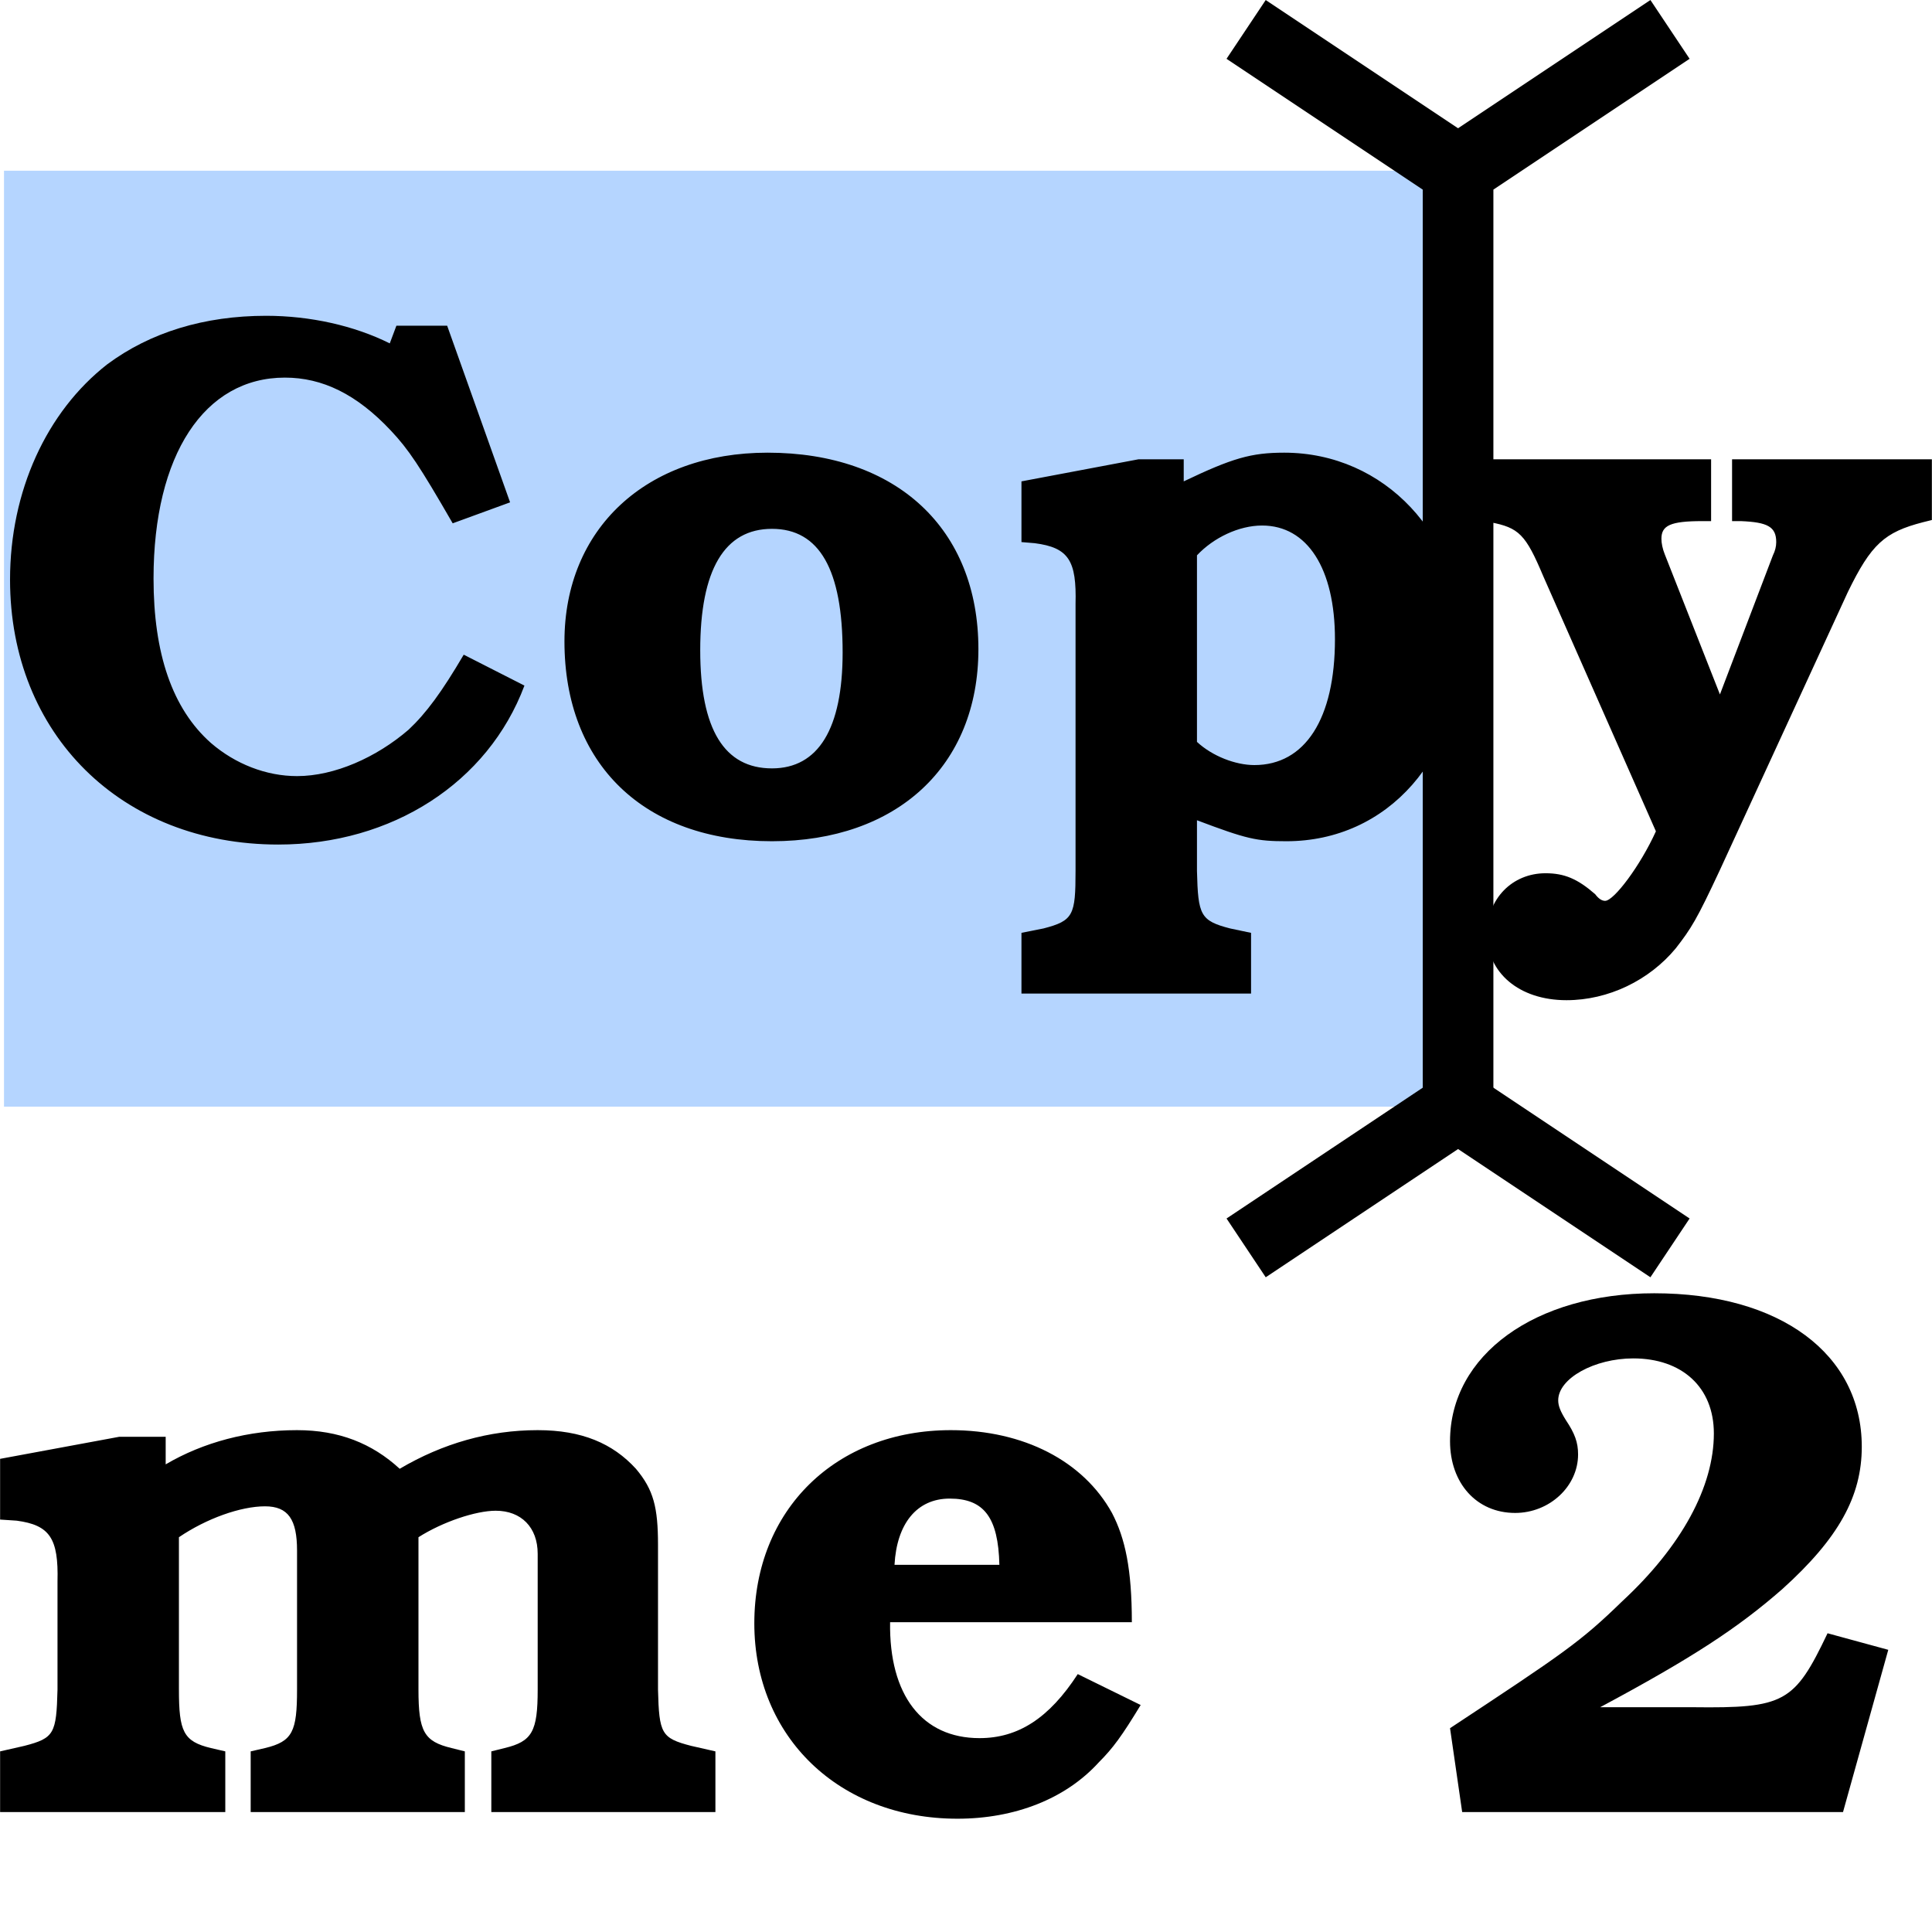
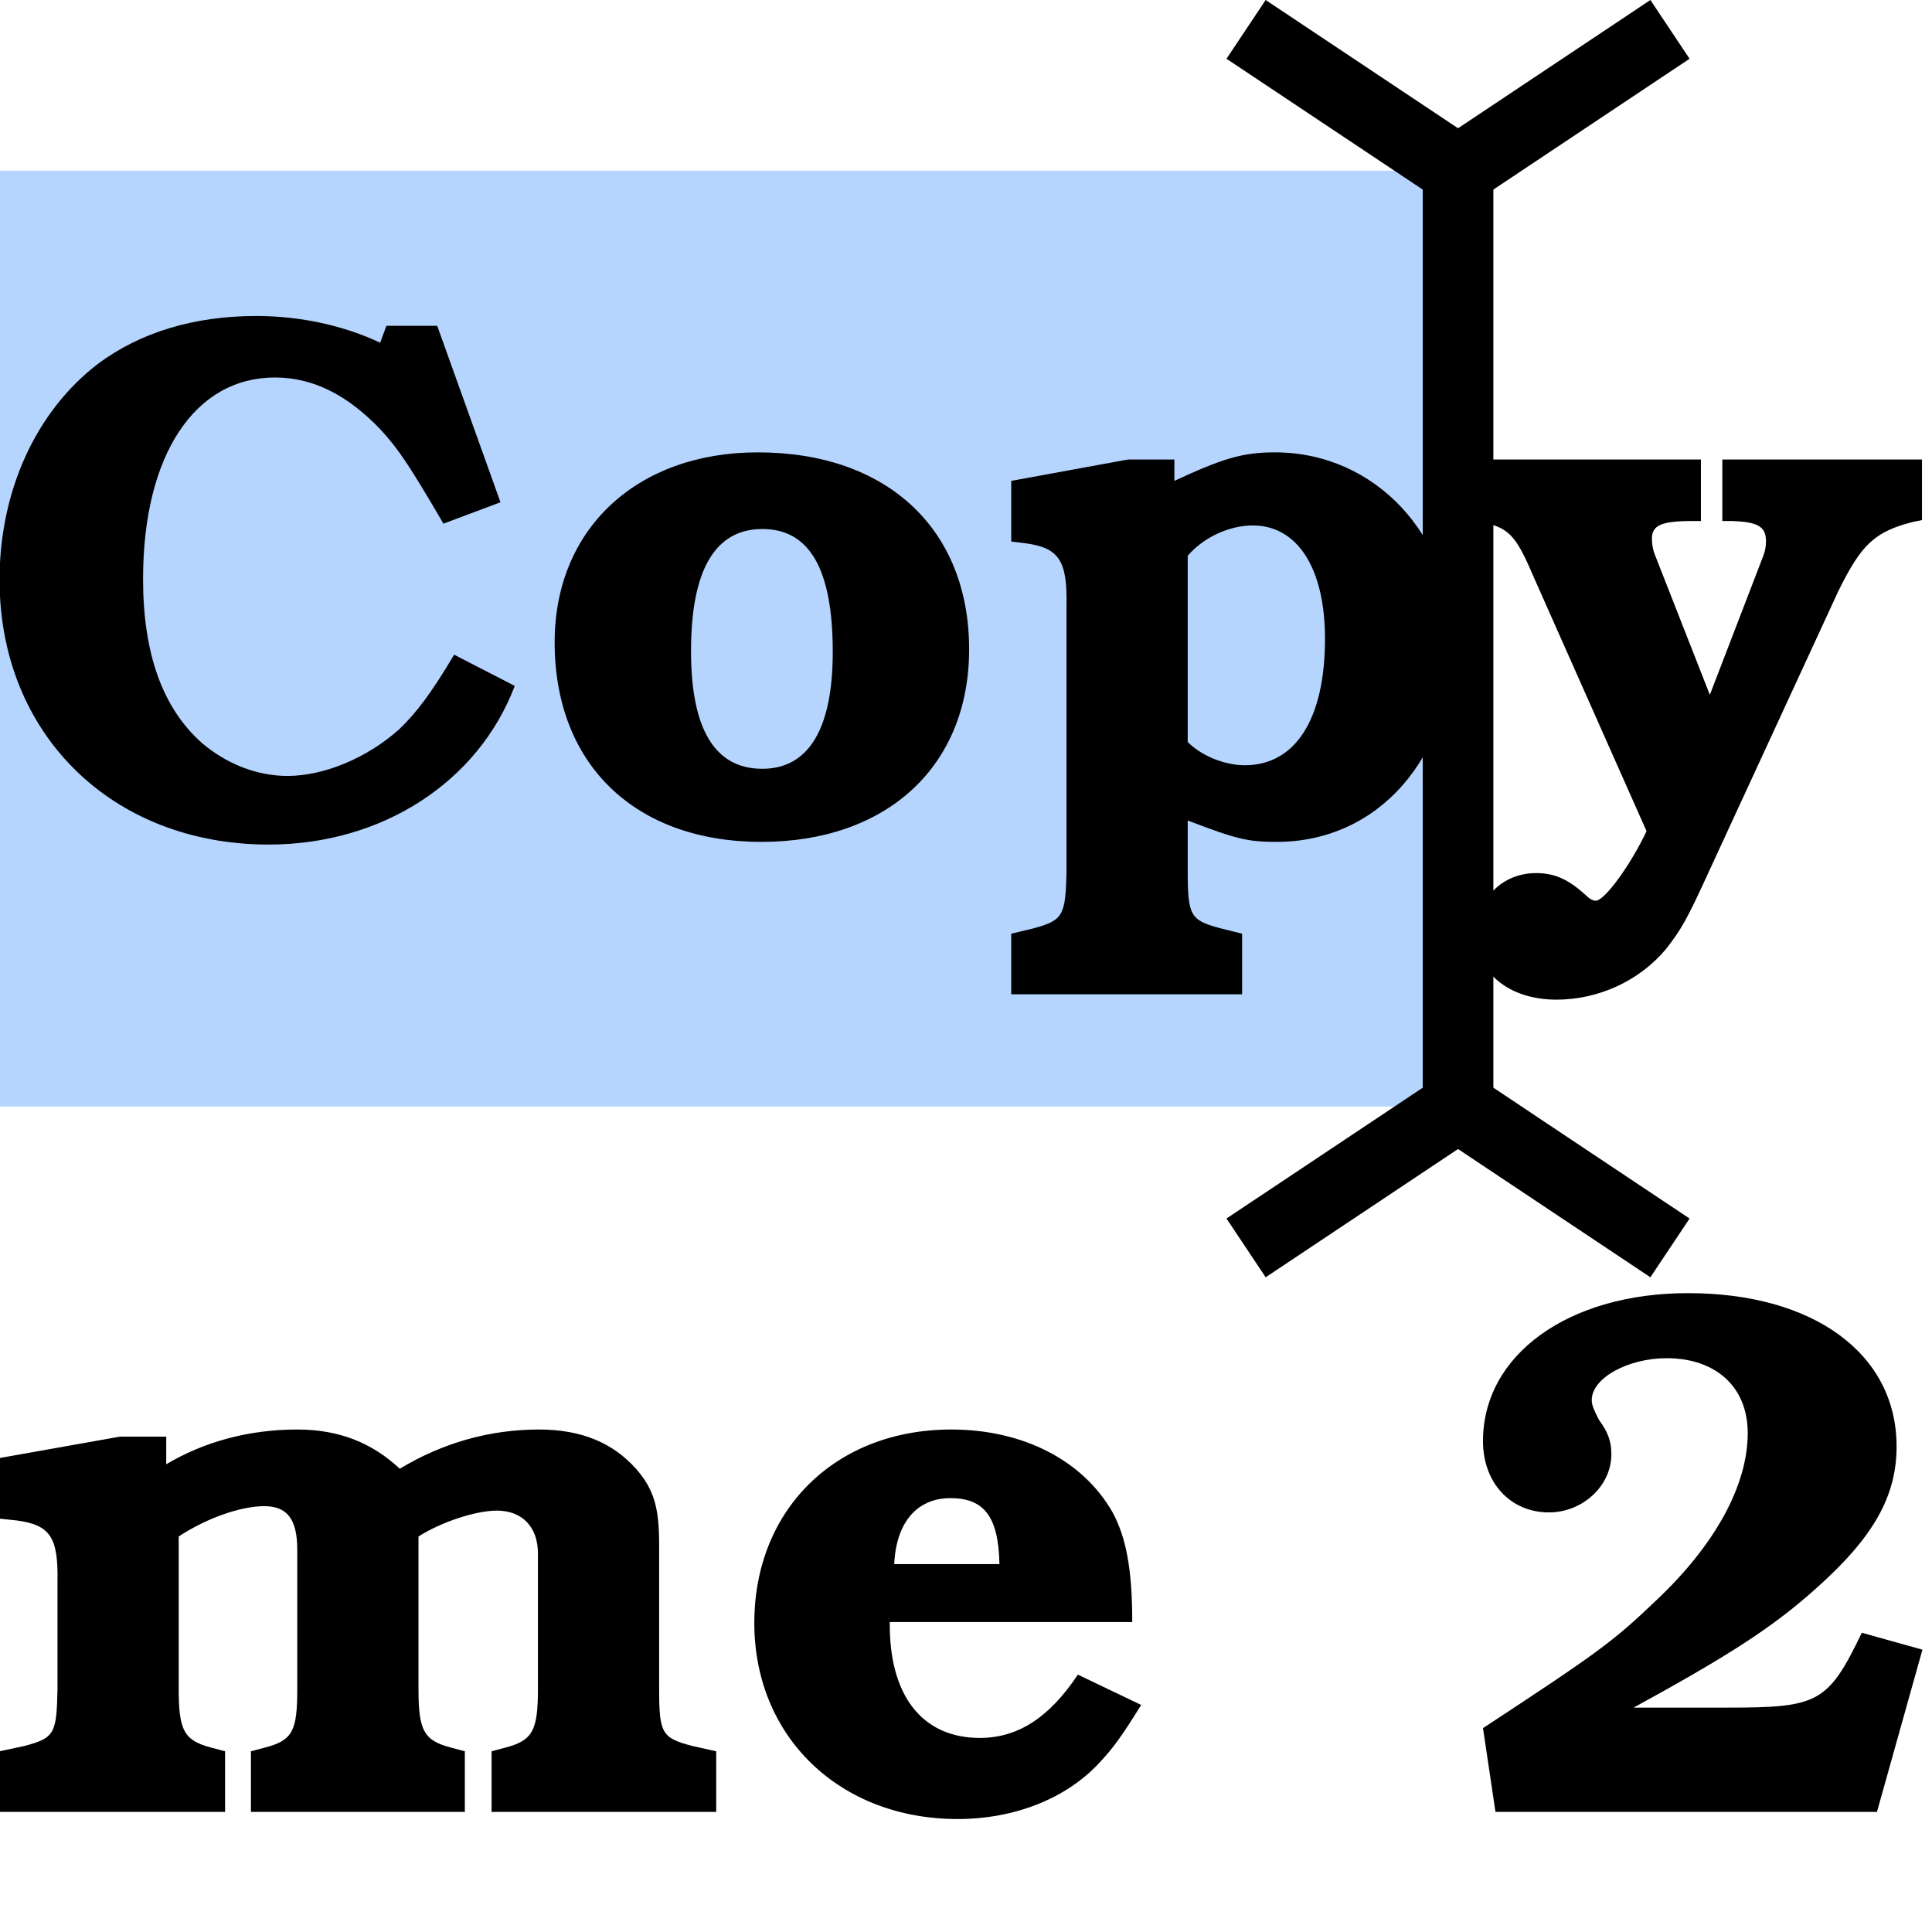
- <svg xmlns="http://www.w3.org/2000/svg" width="27.347mm" height="27.347mm" viewBox="0 0 27.347 27.347" version="1.1" id="svg8">
-   <g id="layer1" transform="translate(-6.881374,-11.38158)">
-     <g id="g1145">
-       <rect style="fill:#b5d5ff;fill-opacity:1;stroke:none;stroke-width:0.58" id="rect839" width="20.582" height="13.248" x="6.938" y="13.798" />
-       <text xml:space="preserve" style="font-size:10.583px;line-height:1.3;font-family:'URW Bookman';-inkscape-font-specification:'URW Bookman';stroke-width:0.265" x="6.649" y="23.198" id="text835">
-         <tspan id="tspan833" x="6.649" y="23.198" style="font-weight:bold;stroke-width:0.265">Copy</tspan>
-         <tspan x="6.649" y="37.03" style="font-weight:bold;stroke-width:0.265" id="tspan837">me 2</tspan>
-       </text>
-       <path style="font-variation-settings:normal;vector-effect:none;fill:none;fill-opacity:1;stroke:#000000;stroke-width:1;stroke-linecap:butt;stroke-linejoin:miter;stroke-miterlimit:4;stroke-dasharray:none;stroke-dashoffset:0;stroke-opacity:1;stop-color:#000000" d="M 27.52,27.045 V 13.798 l 3,-2" id="path2045" />
-       <path style="font-variation-settings:normal;vector-effect:none;fill:none;fill-opacity:1;stroke:#000000;stroke-width:1;stroke-linecap:butt;stroke-linejoin:miter;stroke-miterlimit:4;stroke-dasharray:none;stroke-dashoffset:0;stroke-opacity:1;stop-color:#000000" d="M 27.52,13.798 24.52,11.798" id="path2057" />
-       <path style="font-variation-settings:normal;vector-effect:none;fill:none;fill-opacity:1;stroke:#000000;stroke-width:1;stroke-linecap:butt;stroke-linejoin:miter;stroke-miterlimit:4;stroke-dasharray:none;stroke-dashoffset:0;stroke-opacity:1;stop-color:#000000" d="m 30.52,29.045 -3,-2 -3,2" id="path2059" />
-       <rect style="fill:none;fill-opacity:1;stroke:none;stroke-width:0.888;stroke-opacity:1" id="rect1135" width="27.347" height="27.347" x="6.881" y="11.382" />
-     </g>
-   </g>
+ <svg xmlns="http://www.w3.org/2000/svg" width="128" height="128" viewBox="0 0 33.867 33.867" version="1.1">
+   <rect style="fill:#b5d5ff" width="25.559" height="16.406" x="0" y="2.992" />
+   <text style="font-family:'URW Bookman';font-size:13.106px;font-weight:bold;line-height:1.3;stroke-width:0.328">
+     <tspan x="-0.459" y="14.633">Copy</tspan>
+     <tspan x="-0.288" y="31.763">me</tspan>
+     <tspan x="25.466" y="31.763">2</tspan>
+   </text>
+   <path style="stroke:#000000;stroke-width:1.238;fill:none" d="M 25.559,2.992 25.559,19.398" />
+   <path style="stroke:#000000;stroke-width:1.238;fill:none" d="M 21.843,0.515 25.559,2.992 29.274,0.515" />
+   <path style="stroke:#000000;stroke-width:1.238;fill:none" d="M 21.843,21.875 25.559,19.398 29.274,21.875" />
</svg>
